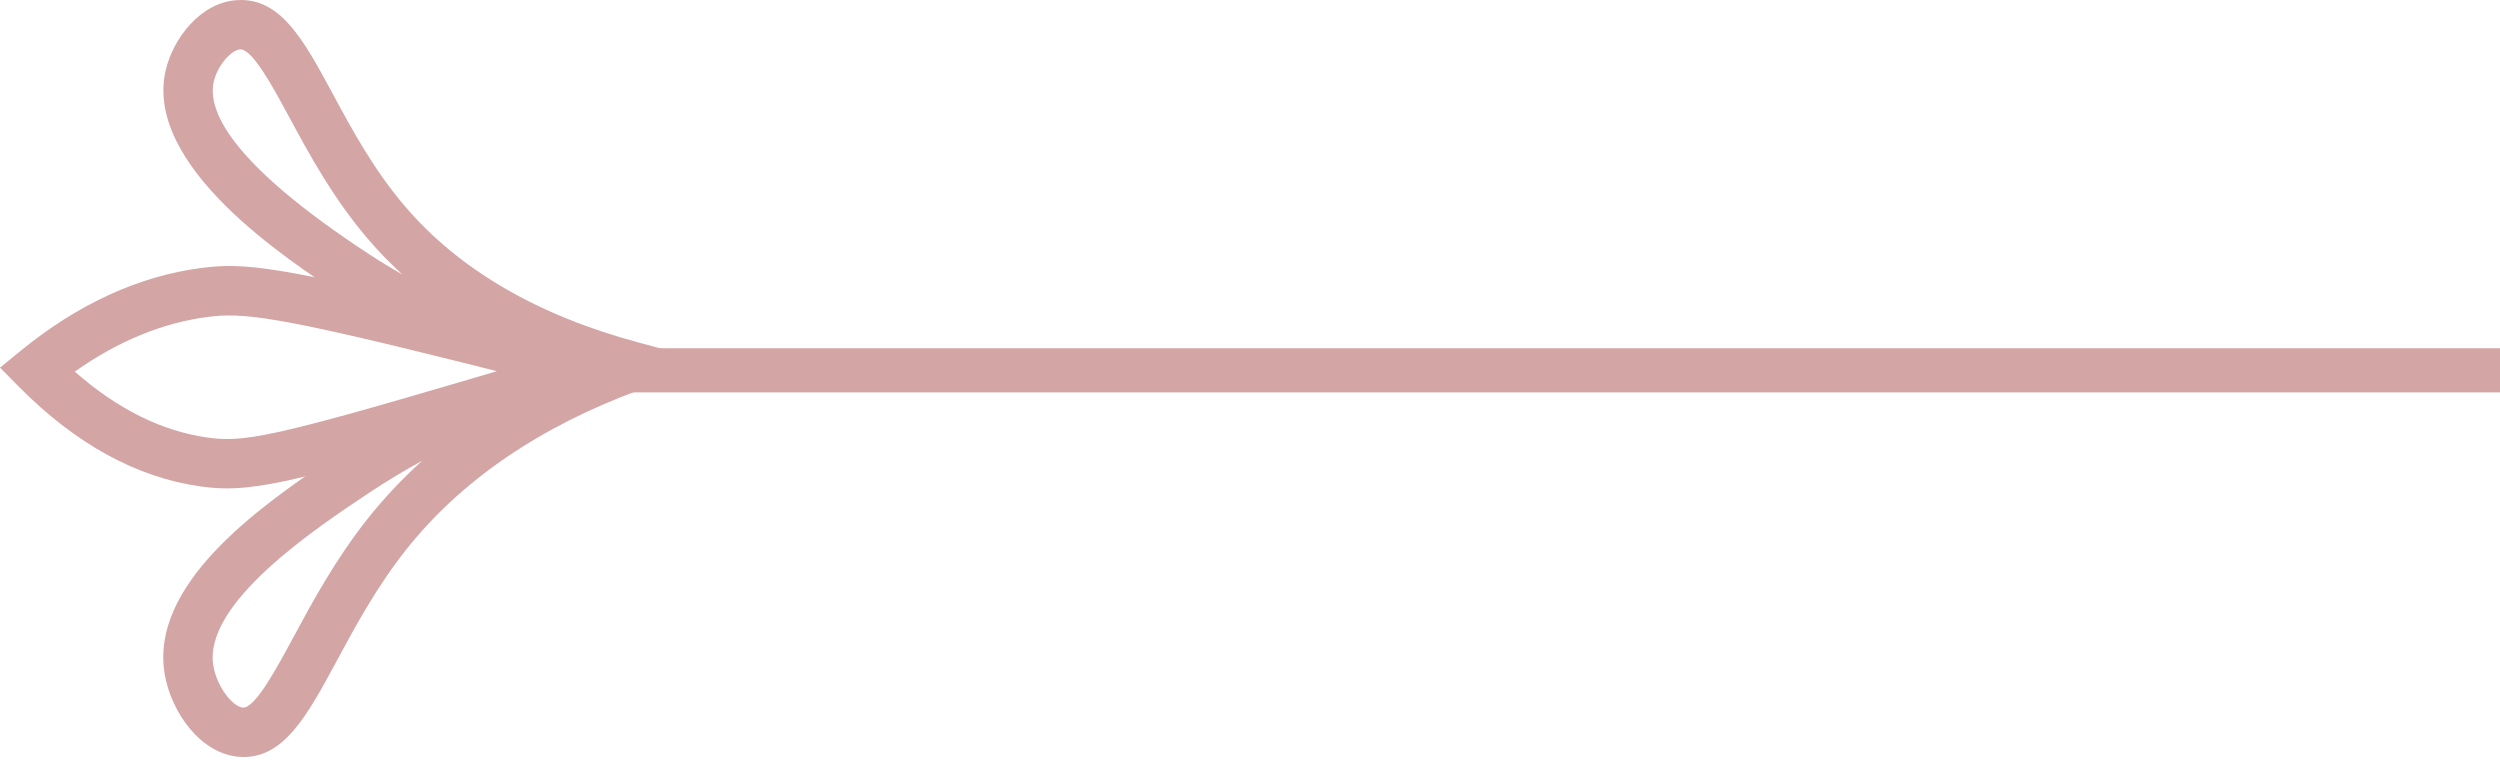
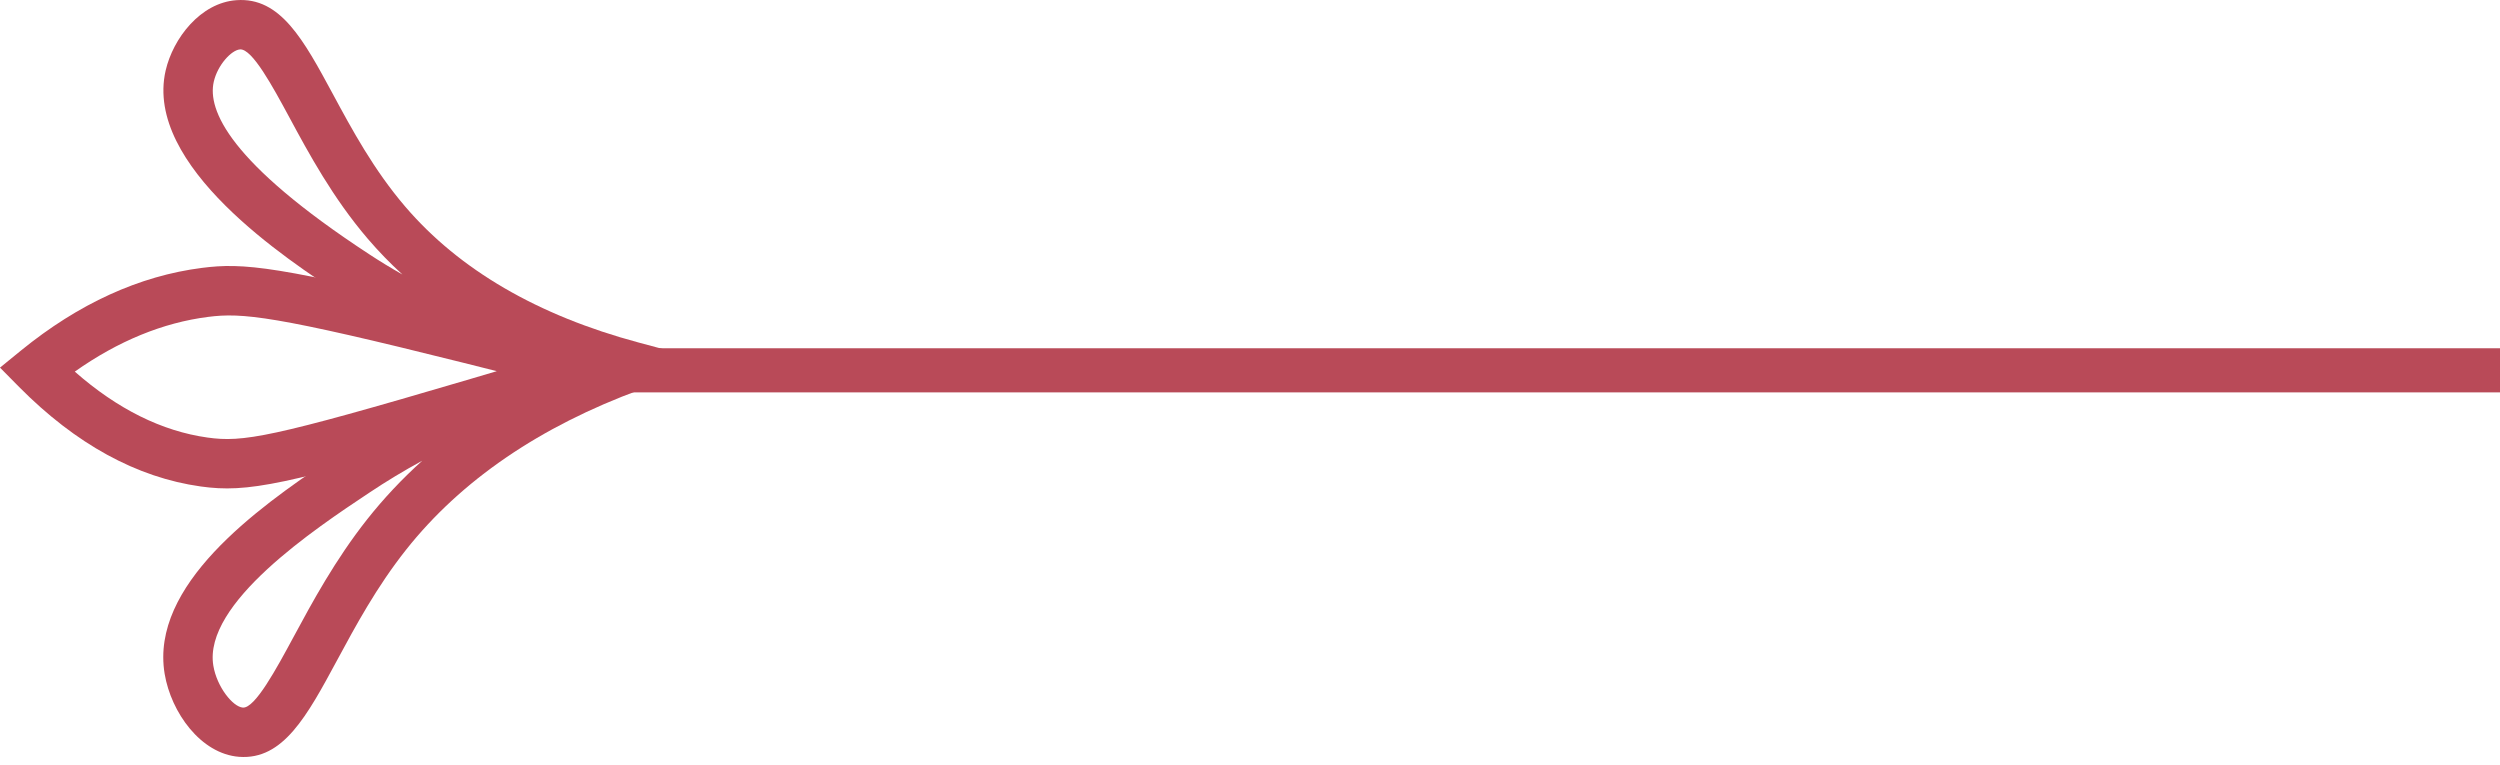
<svg xmlns="http://www.w3.org/2000/svg" width="85" height="26" viewBox="0 0 85 26" fill="none">
-   <rect width="64" height="1.5" transform="matrix(-1 0 0 1 85 11.8409)" fill="#d4a5a5" />
-   <path d="M5.551 22.343C5.551 22.531 5.566 22.72 5.598 22.911C5.817 24.22 6.823 25.632 8.13 25.732C9.63 25.844 10.439 24.344 11.463 22.445C12.092 21.279 12.805 19.957 13.801 18.699C15.671 16.335 18.356 14.5 21.781 13.244L24.27 12.332L21.71 11.645C18.285 10.726 15.617 9.173 13.78 7.027C12.707 5.774 11.967 4.403 11.315 3.193C10.321 1.352 9.537 -0.102 8.04 0.006C6.815 0.093 5.885 1.303 5.632 2.397C4.888 5.644 9.78 8.836 11.622 10.043C13.274 11.125 15.073 11.989 16.995 12.624C15.081 13.335 13.28 14.249 11.616 15.358C9.314 16.892 5.552 19.396 5.551 22.343ZM14.357 15.664C13.67 16.283 13.045 16.948 12.484 17.657C11.398 19.031 10.614 20.482 9.985 21.649C9.399 22.736 8.67 24.088 8.257 24.058C7.916 24.032 7.375 23.357 7.254 22.636C6.898 20.517 10.715 17.976 12.548 16.757C13.133 16.366 13.736 16.002 14.357 15.664ZM13.682 9.333C13.294 9.114 12.914 8.882 12.543 8.638C7.787 5.524 7.047 3.736 7.269 2.775C7.399 2.211 7.868 1.701 8.161 1.68C8.575 1.65 9.275 2.948 9.838 3.99C10.496 5.211 11.315 6.729 12.505 8.119C12.87 8.545 13.262 8.95 13.682 9.333Z" fill="#d4a5a5" />
-   <path d="M5.90157e-06 12.499L0.65 13.157C2.573 15.098 4.65 16.236 6.825 16.54C8.423 16.763 9.67 16.501 16.351 14.531C17.937 14.063 19.276 13.662 20.264 13.365L23.118 12.505L20.235 11.748C19.259 11.493 17.854 11.13 16.16 10.705C9.431 9.021 8.267 8.93 6.868 9.108C4.741 9.379 2.671 10.324 0.717 11.915L5.90157e-06 12.499ZM16.89 12.62C16.565 12.717 16.226 12.818 15.876 12.92C9.214 14.885 8.257 15.045 7.057 14.877C5.506 14.66 3.991 13.908 2.543 12.635C4.015 11.595 5.538 10.97 7.08 10.774C8.228 10.627 9.333 10.727 15.753 12.334C16.148 12.433 16.528 12.529 16.89 12.62Z" fill="#d4a5a5" />
+   <rect width="64" height="1.5" transform="matrix(-1 0 0 1 85 11.8409)" fill="#b94a58" />
+   <path d="M5.551 22.343C5.551 22.531 5.566 22.72 5.598 22.911C5.817 24.22 6.823 25.632 8.13 25.732C9.63 25.844 10.439 24.344 11.463 22.445C12.092 21.279 12.805 19.957 13.801 18.699C15.671 16.335 18.356 14.5 21.781 13.244L24.27 12.332L21.71 11.645C18.285 10.726 15.617 9.173 13.78 7.027C12.707 5.774 11.967 4.403 11.315 3.193C10.321 1.352 9.537 -0.102 8.04 0.006C6.815 0.093 5.885 1.303 5.632 2.397C4.888 5.644 9.78 8.836 11.622 10.043C13.274 11.125 15.073 11.989 16.995 12.624C15.081 13.335 13.28 14.249 11.616 15.358C9.314 16.892 5.552 19.396 5.551 22.343ZM14.357 15.664C13.67 16.283 13.045 16.948 12.484 17.657C11.398 19.031 10.614 20.482 9.985 21.649C9.399 22.736 8.67 24.088 8.257 24.058C7.916 24.032 7.375 23.357 7.254 22.636C6.898 20.517 10.715 17.976 12.548 16.757C13.133 16.366 13.736 16.002 14.357 15.664ZM13.682 9.333C13.294 9.114 12.914 8.882 12.543 8.638C7.787 5.524 7.047 3.736 7.269 2.775C7.399 2.211 7.868 1.701 8.161 1.68C8.575 1.65 9.275 2.948 9.838 3.99C10.496 5.211 11.315 6.729 12.505 8.119C12.87 8.545 13.262 8.95 13.682 9.333Z" fill="#b94a58" />
+   <path d="M5.90157e-06 12.499L0.65 13.157C2.573 15.098 4.65 16.236 6.825 16.54C8.423 16.763 9.67 16.501 16.351 14.531C17.937 14.063 19.276 13.662 20.264 13.365L23.118 12.505L20.235 11.748C19.259 11.493 17.854 11.13 16.16 10.705C9.431 9.021 8.267 8.93 6.868 9.108C4.741 9.379 2.671 10.324 0.717 11.915L5.90157e-06 12.499ZM16.89 12.62C16.565 12.717 16.226 12.818 15.876 12.92C9.214 14.885 8.257 15.045 7.057 14.877C5.506 14.66 3.991 13.908 2.543 12.635C4.015 11.595 5.538 10.97 7.08 10.774C8.228 10.627 9.333 10.727 15.753 12.334C16.148 12.433 16.528 12.529 16.89 12.62Z" fill="#b94a58" />
</svg>
